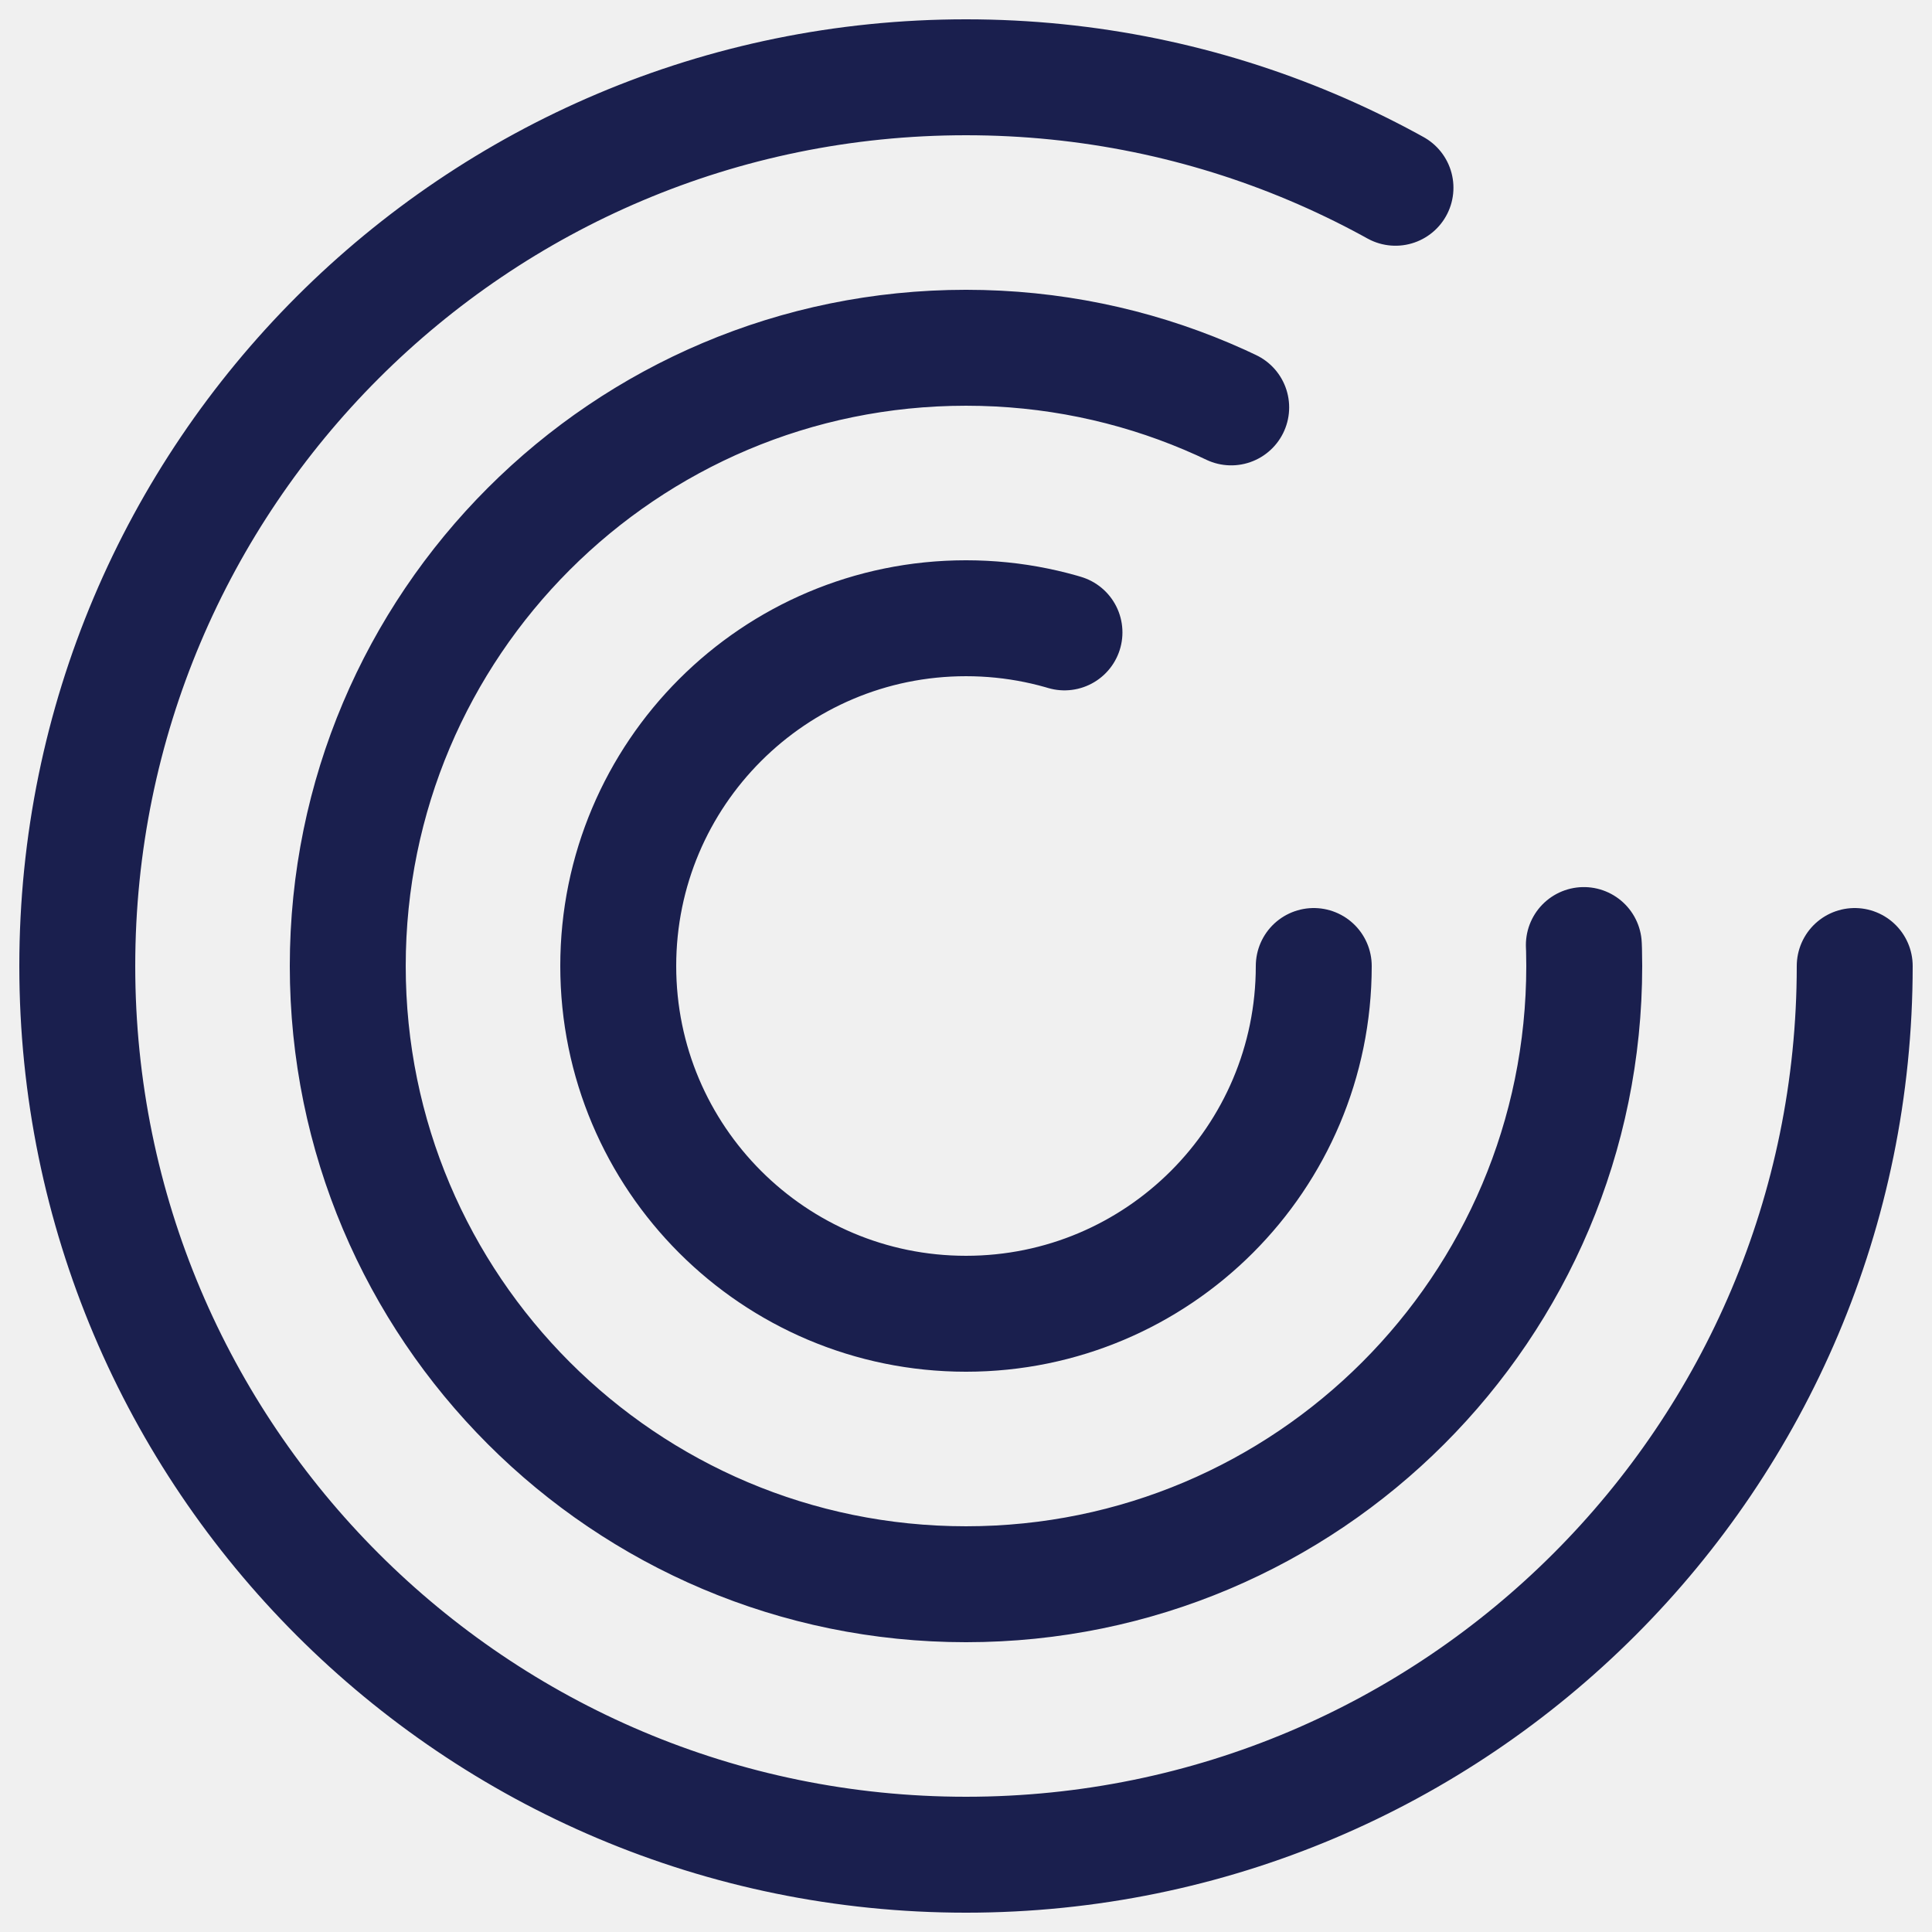
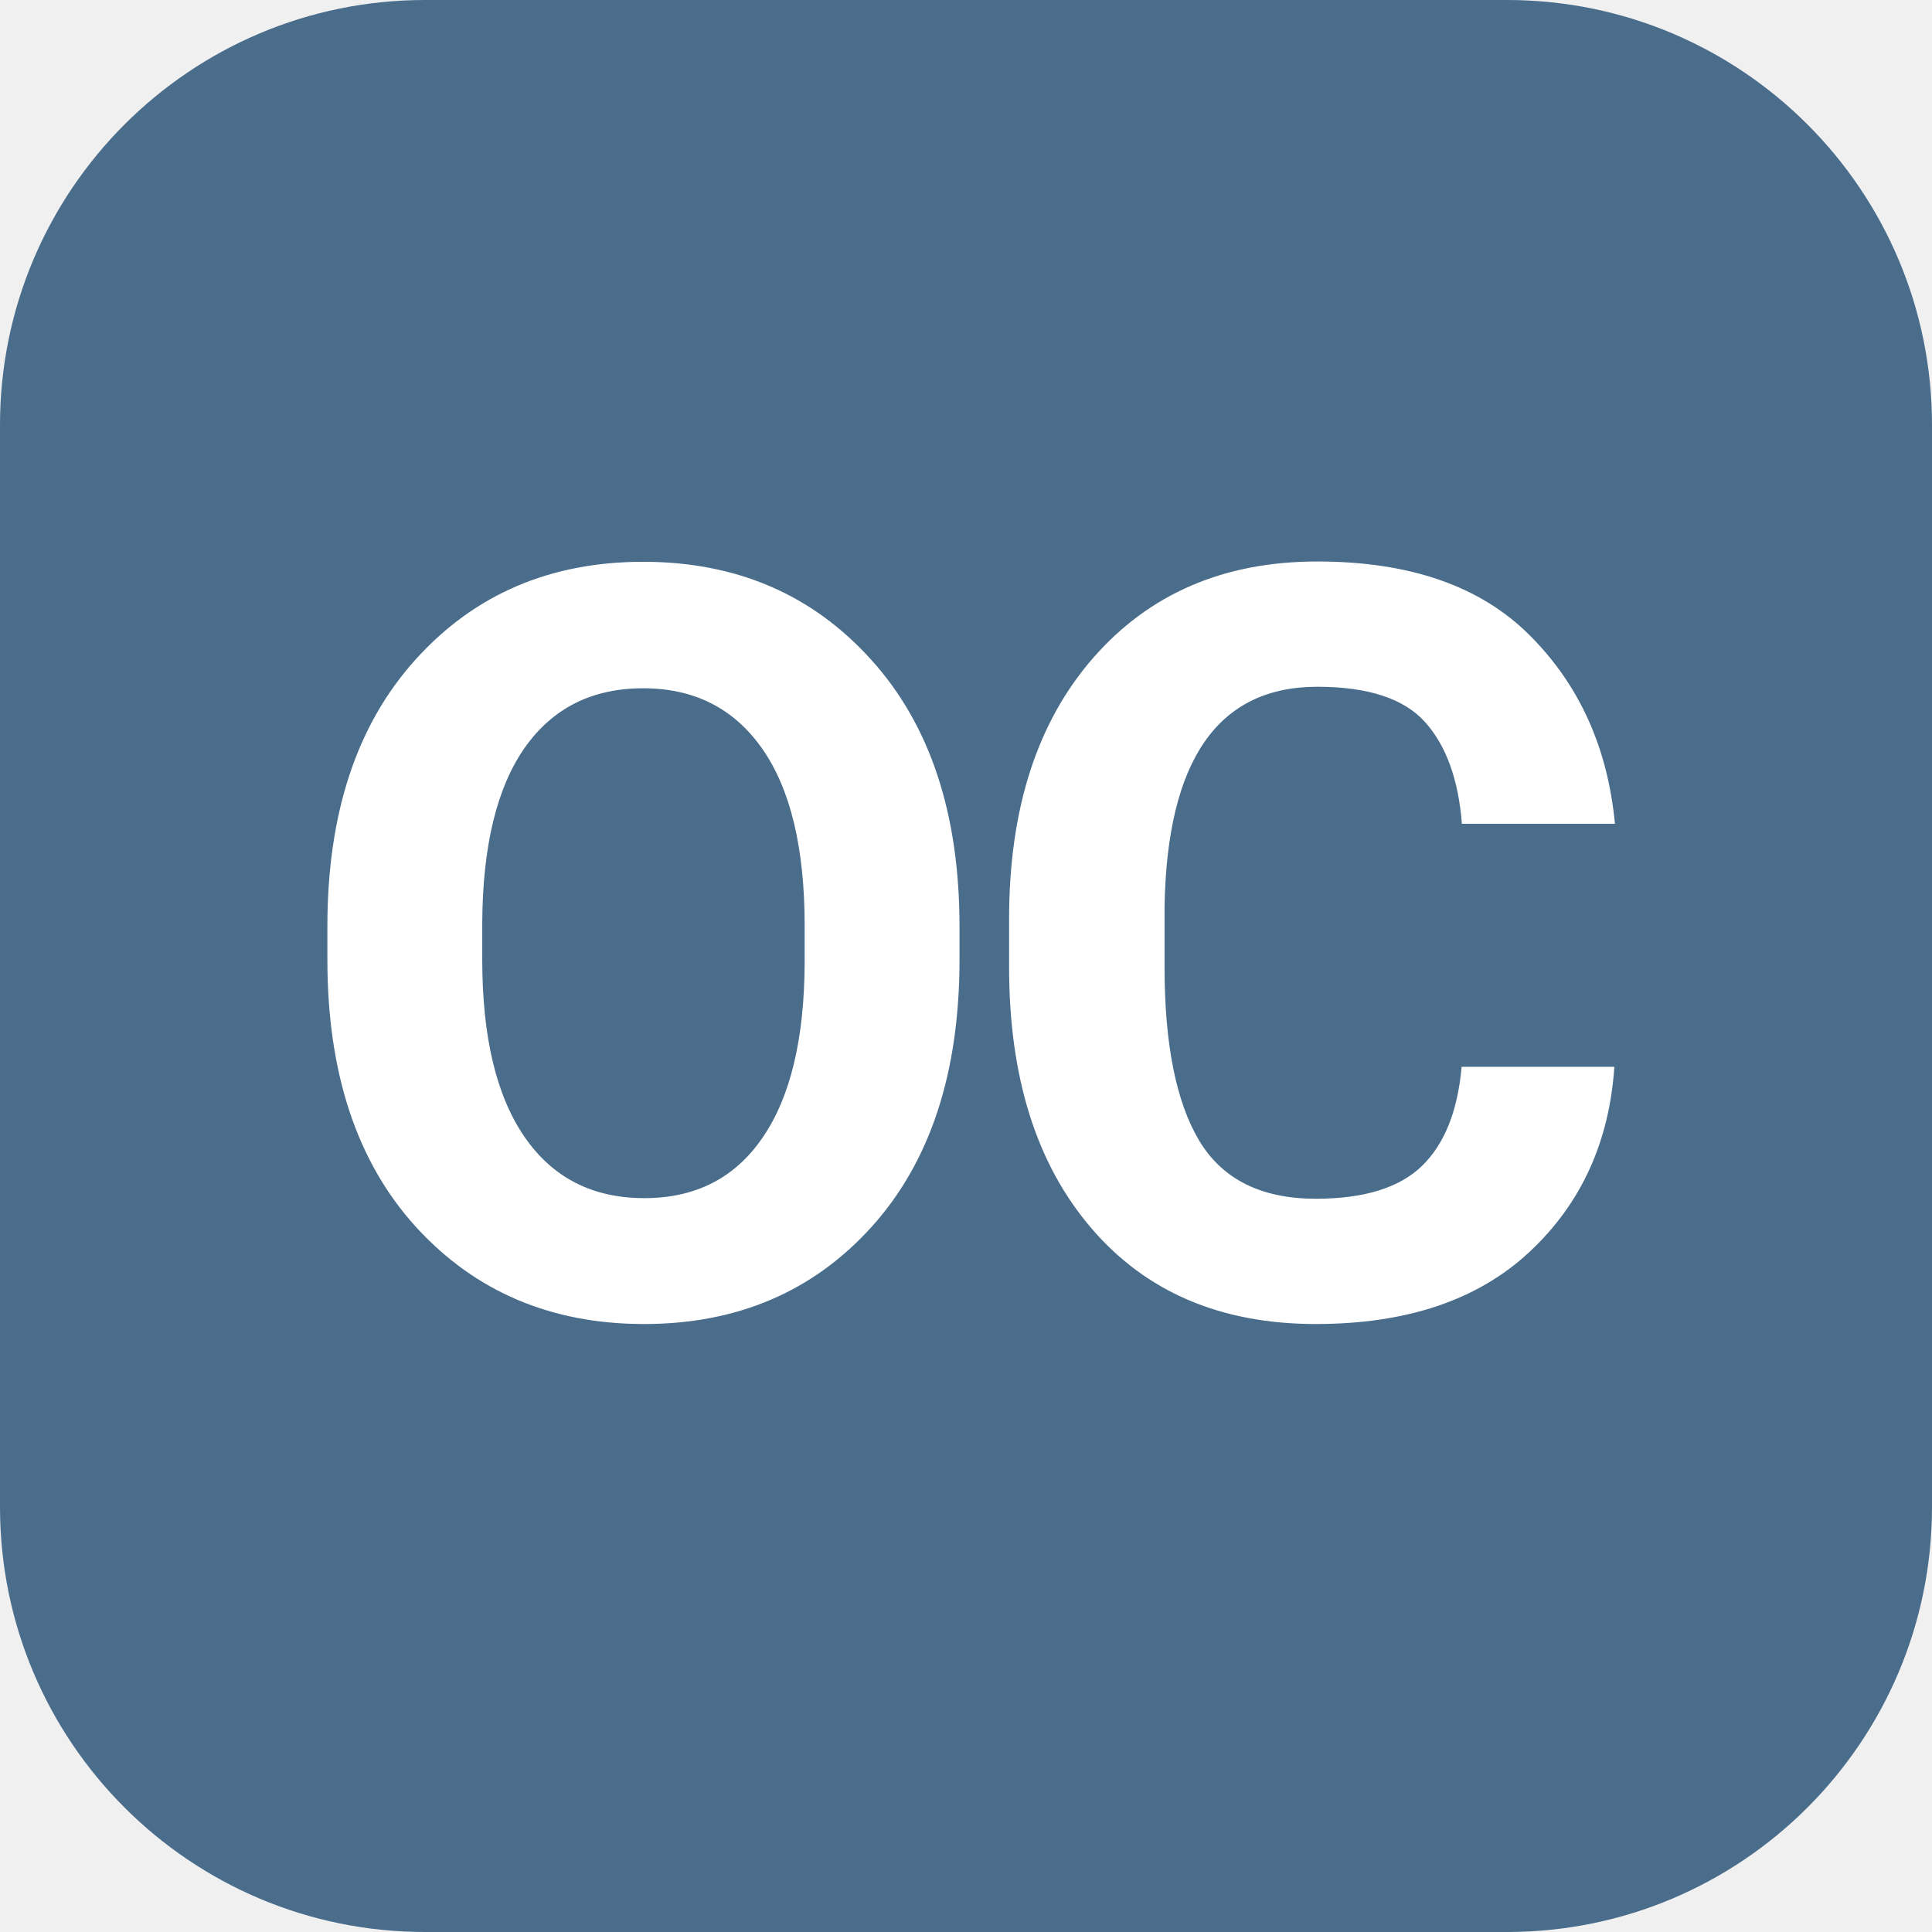
<svg xmlns="http://www.w3.org/2000/svg" viewBox="0 0 100 100">
-   <style>
-     circle { stroke: #1a1f4e; }
-     @media (prefers-color-scheme: dark) {
-       circle { stroke: #ffffff; }
-     }
-   </style>
-   <circle cx="50" cy="50" r="46" fill="none" stroke-width="6" stroke-linecap="round" stroke-dasharray="240 50" />
-   <circle cx="50" cy="50" r="32" fill="none" stroke-width="6" stroke-linecap="round" stroke-dasharray="165 35" />
-   <circle cx="50" cy="50" r="18" fill="none" stroke-width="6" stroke-linecap="round" stroke-dasharray="90 25" />
+   <rect width="100" height="100" rx="22" fill="#4a6d8c" />
+   <text x="50" y="68" font-family="system-ui, -apple-system, 'Segoe UI', Roboto, sans-serif" font-size="54" font-weight="700" fill="#ffffff" text-anchor="middle" letter-spacing="-2">OC</text>
</svg>
